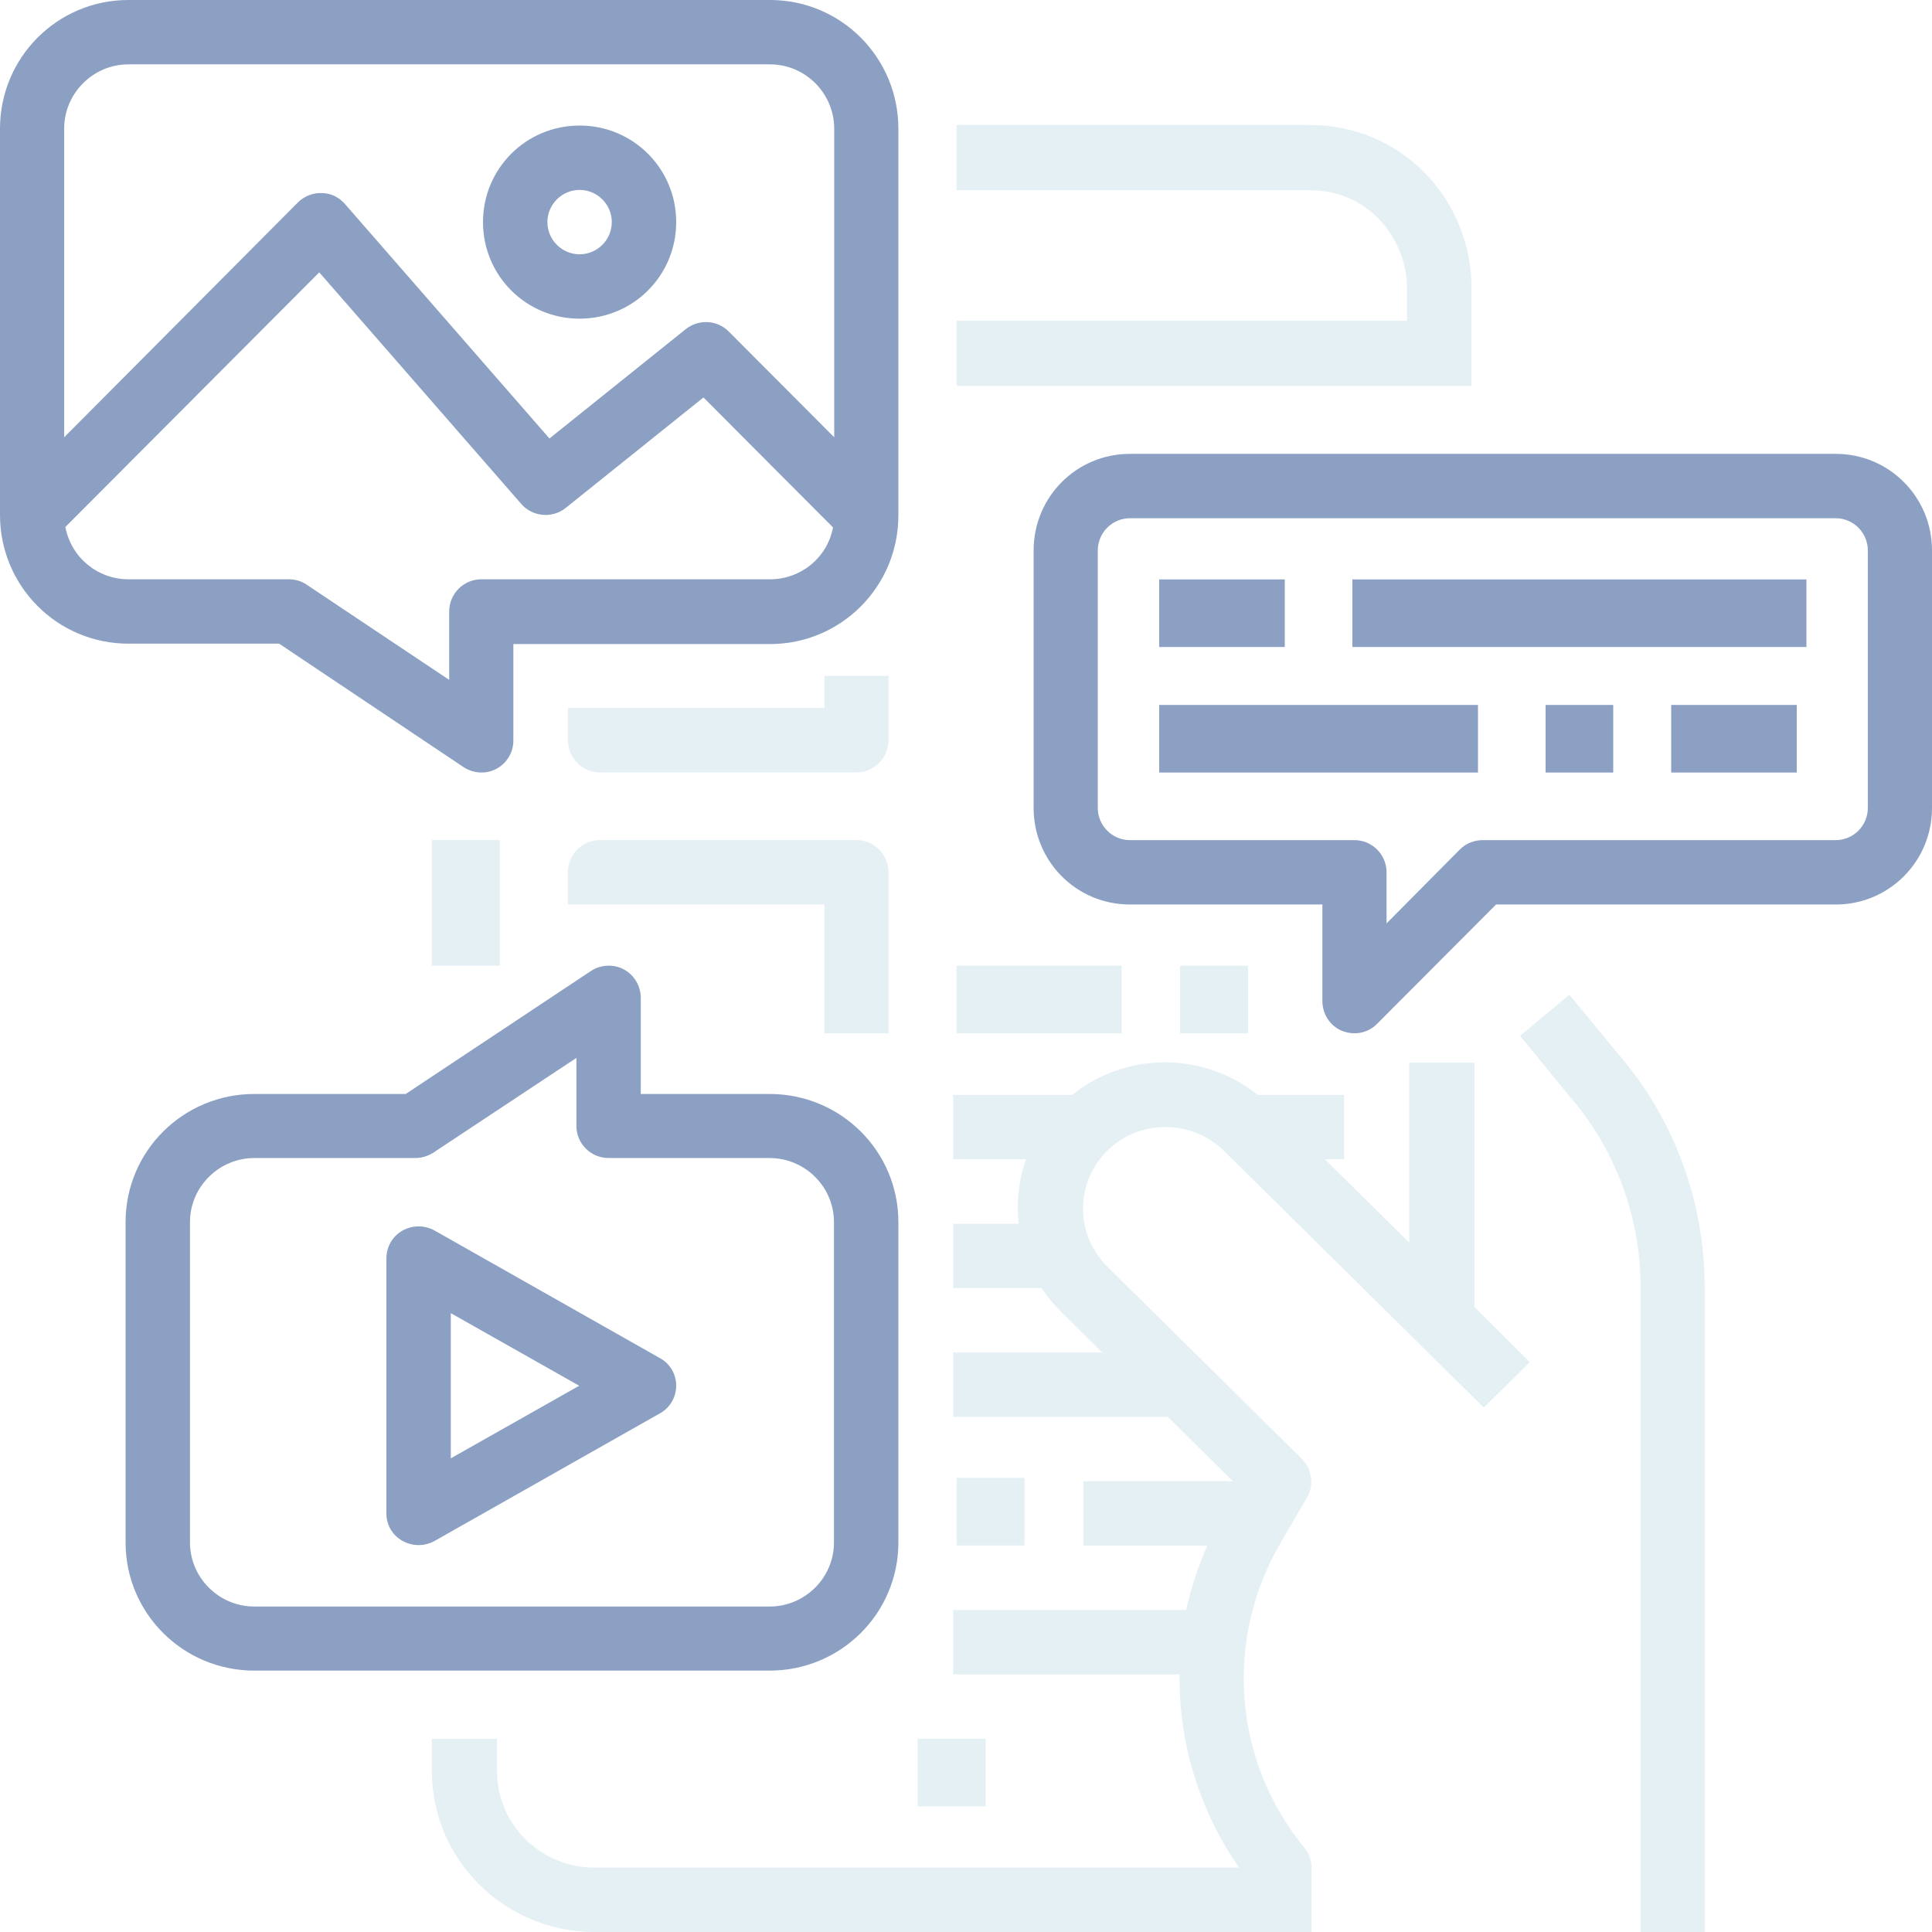
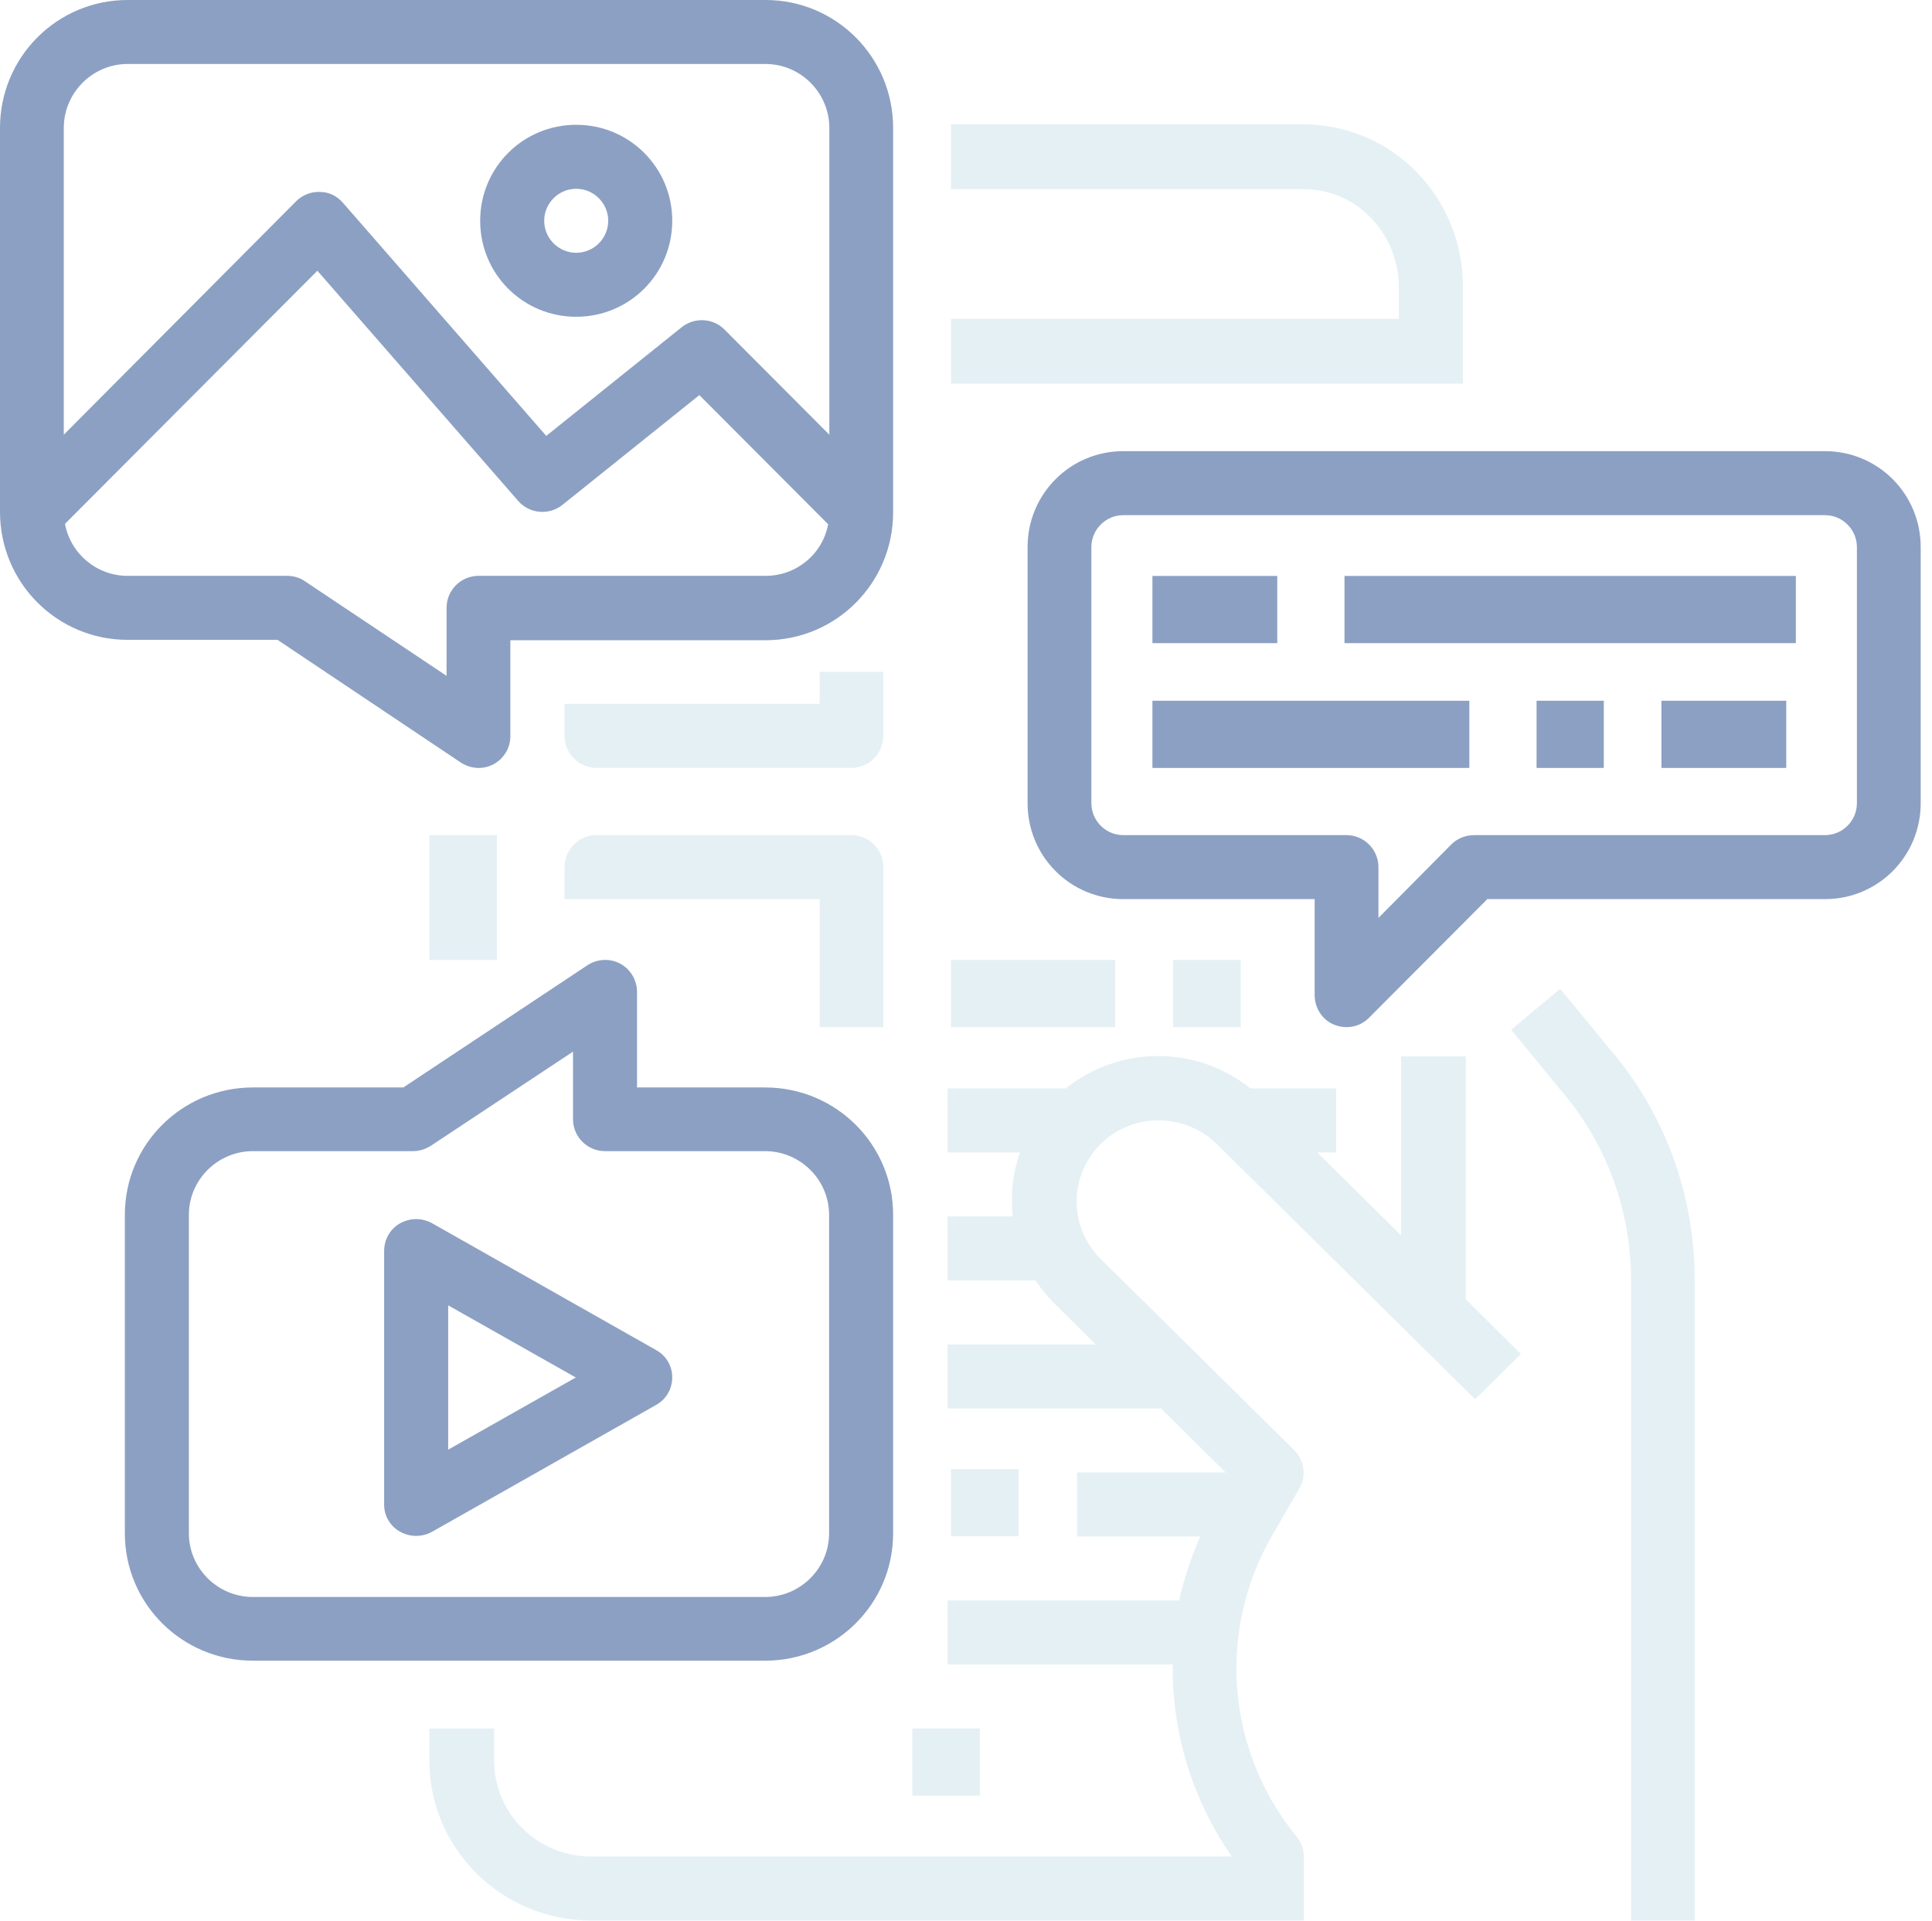
- <svg xmlns="http://www.w3.org/2000/svg" width="170" height="170" viewBox="0 0 170 170">
+ <svg xmlns="http://www.w3.org/2000/svg" width="171" height="170" viewBox="0 0 171 170">
  <g fill="none">
    <g fill="#E5F0F5" transform="translate(38 11)">
      <polygon points="0 62.92 5.985 62.92 5.985 73.973 0 73.973" />
      <polygon points="42.748 141.995 48.733 141.995 48.733 147.947 42.748 147.947" />
      <polygon points="46.168 119.037 52.153 119.037 52.153 124.989 46.168 124.989" />
      <path d="M11.969,68.588 L34.54,68.588 L34.54,79.925 L40.183,79.925 L40.183,65.754 C40.183,64.195 38.914,62.92 37.362,62.92 L14.791,62.92 C13.239,62.92 11.969,64.195 11.969,65.754 L11.969,68.588 Z" />
      <polygon points="46.168 73.973 60.702 73.973 60.702 79.925 46.168 79.925" />
      <path d="M14.791 56.968L37.362 56.968C38.914 56.968 40.183 55.693 40.183 54.134L40.183 48.465 34.54 48.465 34.54 51.299 11.969 51.299 11.969 54.134C11.969 55.693 13.239 56.968 14.791 56.968zM112 159L112 102.287C112 94.753 109.322 87.433 104.389 81.748L100.09 76.524 95.756 80.149 100.09 85.443C104.142 90.098 106.362 96.104 106.362 102.287L106.362 159 112 159zM74.536 159L77.403 159 77.403 153.334C77.403 152.697 77.188 152.059 76.758 151.564 70.523 143.95 69.699 133.327 74.644 124.828L77.009 120.756C77.654 119.658 77.439 118.241 76.543 117.356L59.342 100.359C56.583 97.526 56.619 93.064 59.414 90.266 62.209 87.504 66.76 87.469 69.627 90.196L92.561 112.859 96.611 108.857 91.737 104.006 91.737 82.511 86.004 82.511 86.004 98.34 78.586 91.01 80.27 91.01 80.27 85.344 72.673 85.344C67.907 81.52 61.098 81.52 56.332 85.344L45.869 85.344 45.869 91.01 52.283 91.01C51.638 92.816 51.423 94.764 51.638 96.676L45.869 96.676 45.869 102.342 53.645 102.342C54.111 103.05 54.684 103.723 55.293 104.36L58.984 108.008 45.869 108.008 45.869 113.673 64.754 113.673 70.487 119.339 57.336 119.339 57.336 125.005 68.23 125.005C67.441 126.811 66.796 128.723 66.366 130.671L45.869 130.671 45.869 136.337 65.793 136.337C65.721 142.392 67.549 148.341 71.025 153.334L14.334 153.334C9.568 153.334 5.734 149.545 5.734 144.835L5.734 142.003 0 142.003 0 144.835C0 152.661 6.414 159 14.334 159L74.536 159zM91.481 22.957L46.168 22.957 46.168 17.223 85.807 17.223C85.807 16.173 85.807 15.219 85.807 14.362 85.807 10.072 82.467 5.741 77.288 5.741 73.835 5.741 63.462 5.741 46.168 5.741L46.168 0C61.601 0 71.974 0 77.288 0 85.259 0 91.481 6.46 91.481 14.362 91.481 19.631 91.481 22.496 91.481 22.957z" />
      <polygon points="65.832 73.973 71.817 73.973 71.817 79.925 65.832 79.925" />
    </g>
    <g fill="#8CA0C3">
-       <path d="M22.383,96.26 C16.115,96.26 11.05,101.298 11.05,107.535 L11.05,135.724 C11.05,141.961 16.115,147 22.383,147 L67.717,147 C73.985,147 79.05,141.961 79.05,135.724 L79.05,107.535 C79.05,101.298 73.985,96.26 67.717,96.26 L56.383,96.26 L56.383,87.803 C56.383,86.781 55.817,85.794 54.896,85.301 C53.975,84.808 52.842,84.878 51.992,85.442 L35.7,96.26 L22.383,96.26 Z M38.108,101.439 L50.717,93.088 L50.717,99.078 C50.717,100.629 51.992,101.897 53.55,101.897 L67.717,101.897 C70.833,101.897 73.383,104.434 73.383,107.535 L73.383,135.724 C73.383,138.825 70.833,141.362 67.717,141.362 L22.383,141.362 C19.267,141.362 16.717,138.825 16.717,135.724 L16.717,107.535 C16.717,104.434 19.267,101.897 22.383,101.897 L36.55,101.897 C37.117,101.897 37.648,101.721 38.108,101.439 Z" />
-       <path d="M35.417 135.585C36.302 136.077 37.365 136.077 38.25 135.585L58.083 124.355C58.969 123.864 59.5 122.916 59.5 121.934 59.5 120.916 58.969 120.003 58.083 119.512L38.25 108.282C37.365 107.79 36.302 107.79 35.417 108.282 34.531 108.773 34 109.721 34 110.738L34 133.199C34 134.181 34.531 135.094 35.417 135.585zM39.667 115.546L50.965 121.934 39.667 128.321 39.667 115.546zM11.293 56.637L24.562 56.637 40.795 67.504C41.678 68.07 42.772 68.141 43.689 67.645 44.607 67.15 45.171 66.194 45.171 65.168L45.171 56.672 67.757 56.672C74.004 56.672 79.05 51.61 79.05 45.345L79.05 11.327C79.05 5.062 74.004 0 67.757 0L11.293 0C5.046 0 0 5.062 0 11.327L0 45.309C0 51.575 5.046 56.637 11.293 56.637zM67.757 50.973L42.348 50.973C40.795 50.973 39.525 52.247 39.525 53.805L39.525 59.823 26.962 51.433C26.503 51.115 25.938 50.973 25.409 50.973L11.293 50.973C8.576 50.973 6.246 49.026 5.752 46.371L28.091 23.964 45.877 44.354C46.865 45.486 48.595 45.628 49.759 44.708L61.899 34.973 73.298 46.407C72.804 49.062 70.474 50.973 67.757 50.973zM5.646 11.327C5.646 8.212 8.187 5.664 11.293 5.664L67.757 5.664C70.863 5.664 73.404 8.212 73.404 11.327L73.404 38.478 64.122 29.168C63.099 28.141 61.475 28.071 60.346 28.956L48.348 38.584 30.35 17.947C29.82 17.345 29.114 16.991 28.303 16.991 27.526 16.956 26.75 17.274 26.221 17.805L5.646 38.478 5.646 11.327z" />
-       <path d="M51 28.04C55.71 28.04 59.5 24.252 59.5 19.543 59.5 14.835 55.71 11.046 51 11.046 46.29 11.046 42.5 14.835 42.5 19.543 42.5 24.252 46.29 28.04 51 28.04zM51 16.711C52.558 16.711 53.833 17.986 53.833 19.543 53.833 21.101 52.558 22.376 51 22.376 49.442 22.376 48.167 21.101 48.167 19.543 48.167 17.986 49.442 16.711 51 16.711zM170 48.433C170 43.725 166.224 39.936 161.53 39.936L130.475 39.936 124.829 39.936 99.42 39.936C94.726 39.936 90.95 43.725 90.95 48.433L90.95 71.092C90.95 75.8 94.726 79.589 99.42 79.589L116.359 79.589 116.359 88.085C116.359 89.218 117.029 90.28 118.088 90.705 119.147 91.13 120.347 90.918 121.158 90.103L131.64 79.589 161.53 79.589C166.224 79.589 170 75.8 170 71.092 170 59.762 170 59.762 170 48.433zM164.354 71.092C164.354 72.649 163.083 73.924 161.53 73.924L130.475 73.924C129.734 73.924 128.993 74.207 128.463 74.738L122.005 81.253 122.005 76.756C122.005 75.199 120.735 73.924 119.182 73.924L99.42 73.924C97.867 73.924 96.596 72.649 96.596 71.092L96.596 48.433C96.596 46.876 97.867 45.601 99.42 45.601L161.53 45.601C163.083 45.601 164.354 46.876 164.354 48.433L164.354 71.092z" />
-       <polygon points="102 50.983 113.05 50.983 113.05 56.931 102 56.931" />
-       <polygon points="119 50.983 158.95 50.983 158.95 56.931 119 56.931" />
-       <polygon points="102 62.029 130.05 62.029 130.05 67.977 102 67.977" />
-       <polygon points="136 62.029 141.95 62.029 141.95 67.977 136 67.977" />
-       <polygon points="147.05 62.029 158.1 62.029 158.1 67.977 147.05 67.977" />
+       <g transform="translate(11.05 84.971)">
+         <path d="M11.333,11.288 C5.065,11.288 0,16.327 0,22.564 L0,50.753 C0,56.99 5.065,62.029 11.333,62.029 L56.667,62.029 C62.935,62.029 68,56.99 68,50.753 L68,22.564 C68,16.327 62.935,11.288 56.667,11.288 L45.333,11.288 L45.333,2.832 C45.333,1.81 44.767,0.823 43.846,0.33 C42.925,-0.163 41.792,-0.093 40.942,0.471 L24.65,11.288 L11.333,11.288 Z M27.058,16.468 L39.667,8.117 L39.667,14.107 C39.667,15.658 40.942,16.926 42.5,16.926 L56.667,16.926 C59.783,16.926 62.333,19.463 62.333,22.564 L62.333,50.753 C62.333,53.854 59.783,56.391 56.667,56.391 L11.333,56.391 C8.217,56.391 5.667,53.854 5.667,50.753 L5.667,22.564 C5.667,19.463 8.217,16.926 11.333,16.926 L25.5,16.926 C26.067,16.926 26.598,16.75 27.058,16.468 Z" />
+         <path d="M24.367,50.614 C25.252,51.105 26.315,51.105 27.2,50.614 L47.033,39.384 C47.919,38.893 48.45,37.945 48.45,36.962 C48.45,35.945 47.919,35.032 47.033,34.541 L27.2,23.311 C26.315,22.819 25.252,22.819 24.367,23.311 C23.481,23.802 22.95,24.75 22.95,25.767 L22.95,48.228 C22.95,49.21 23.481,50.123 24.367,50.614 Z M28.617,30.575 L39.915,36.962 L28.617,43.35 L28.617,30.575 Z" />
+       </g>
+       <path d="M11.293,56.637 L24.562,56.637 L40.795,67.504 C41.678,68.07 42.772,68.141 43.689,67.645 C44.607,67.15 45.171,66.194 45.171,65.168 L45.171,56.672 L67.757,56.672 C74.004,56.672 79.05,51.61 79.05,45.345 L79.05,11.327 C79.05,5.062 74.004,1.0658141e-13 67.757,1.0658141e-13 L11.293,1.0658141e-13 C5.046,1.0658141e-13 9.23705556e-14,5.062 9.23705556e-14,11.327 L9.23705556e-14,45.309 C9.23705556e-14,51.575 5.046,56.637 11.293,56.637 Z M67.757,50.973 L42.348,50.973 C40.795,50.973 39.525,52.247 39.525,53.805 L39.525,59.823 L26.962,51.433 C26.503,51.115 25.938,50.973 25.409,50.973 L11.293,50.973 C8.576,50.973 6.246,49.026 5.752,46.371 L28.091,23.964 L45.877,44.354 C46.865,45.486 48.595,45.628 49.759,44.708 L61.899,34.973 L73.298,46.407 C72.804,49.062 70.474,50.973 67.757,50.973 Z M5.646,11.327 C5.646,8.212 8.187,5.664 11.293,5.664 L67.757,5.664 C70.863,5.664 73.404,8.212 73.404,11.327 L73.404,38.478 L64.122,29.168 C63.099,28.141 61.475,28.071 60.346,28.956 L48.348,38.584 L30.35,17.947 C29.82,17.345 29.114,16.991 28.303,16.991 C27.526,16.956 26.75,17.274 26.221,17.805 L5.646,38.478 L5.646,11.327 Z" />
+       <path d="M51,28.04 C55.71,28.04 59.5,24.252 59.5,19.543 C59.5,14.835 55.71,11.046 51,11.046 C46.29,11.046 42.5,14.835 42.5,19.543 C42.5,24.252 46.29,28.04 51,28.04 Z M51,16.711 C52.558,16.711 53.833,17.986 53.833,19.543 C53.833,21.101 52.558,22.376 51,22.376 C49.442,22.376 48.167,21.101 48.167,19.543 C48.167,17.986 49.442,16.711 51,16.711 Z" />
+       <g transform="translate(90.95 39.936)">
+         <path d="M79.05,8.497 C79.05,3.788 75.274,1.42108547e-14 70.58,1.42108547e-14 L39.525,1.42108547e-14 L33.879,1.42108547e-14 L8.47,1.42108547e-14 C3.776,1.42108547e-14 9.23705556e-14,3.788 9.23705556e-14,8.497 L9.23705556e-14,31.155 C9.23705556e-14,35.864 3.776,39.652 8.47,39.652 L25.409,39.652 L25.409,48.149 C25.409,49.282 26.079,50.344 27.138,50.769 C28.197,51.194 29.397,50.981 30.208,50.167 L40.69,39.652 L70.58,39.652 C75.274,39.652 79.05,35.864 79.05,31.155 C79.05,19.826 79.05,19.826 79.05,8.497 Z M73.404,31.155 C73.404,32.713 72.133,33.988 70.58,33.988 L39.525,33.988 C38.784,33.988 38.043,34.271 37.513,34.802 L31.055,41.316 L31.055,36.82 C31.055,35.262 29.785,33.988 28.232,33.988 L8.47,33.988 C6.917,33.988 5.646,32.713 5.646,31.155 L5.646,8.497 C5.646,6.939 6.917,5.665 8.47,5.665 L70.58,5.665 C72.133,5.665 73.404,6.939 73.404,8.497 L73.404,31.155 Z" />
+         <polygon points="11.05 11.046 22.1 11.046 22.1 16.994 11.05 16.994" />
+         <polygon points="28.05 11.046 68 11.046 68 16.994 28.05 16.994" />
+         <polygon points="11.05 22.092 39.1 22.092 39.1 28.04 11.05 28.04" />
+         <polygon points="45.05 22.092 51 22.092 51 28.04 45.05 28.04" />
+         <polygon points="56.1 22.092 67.15 22.092 67.15 28.04 56.1 28.04" />
+       </g>
    </g>
  </g>
</svg>
